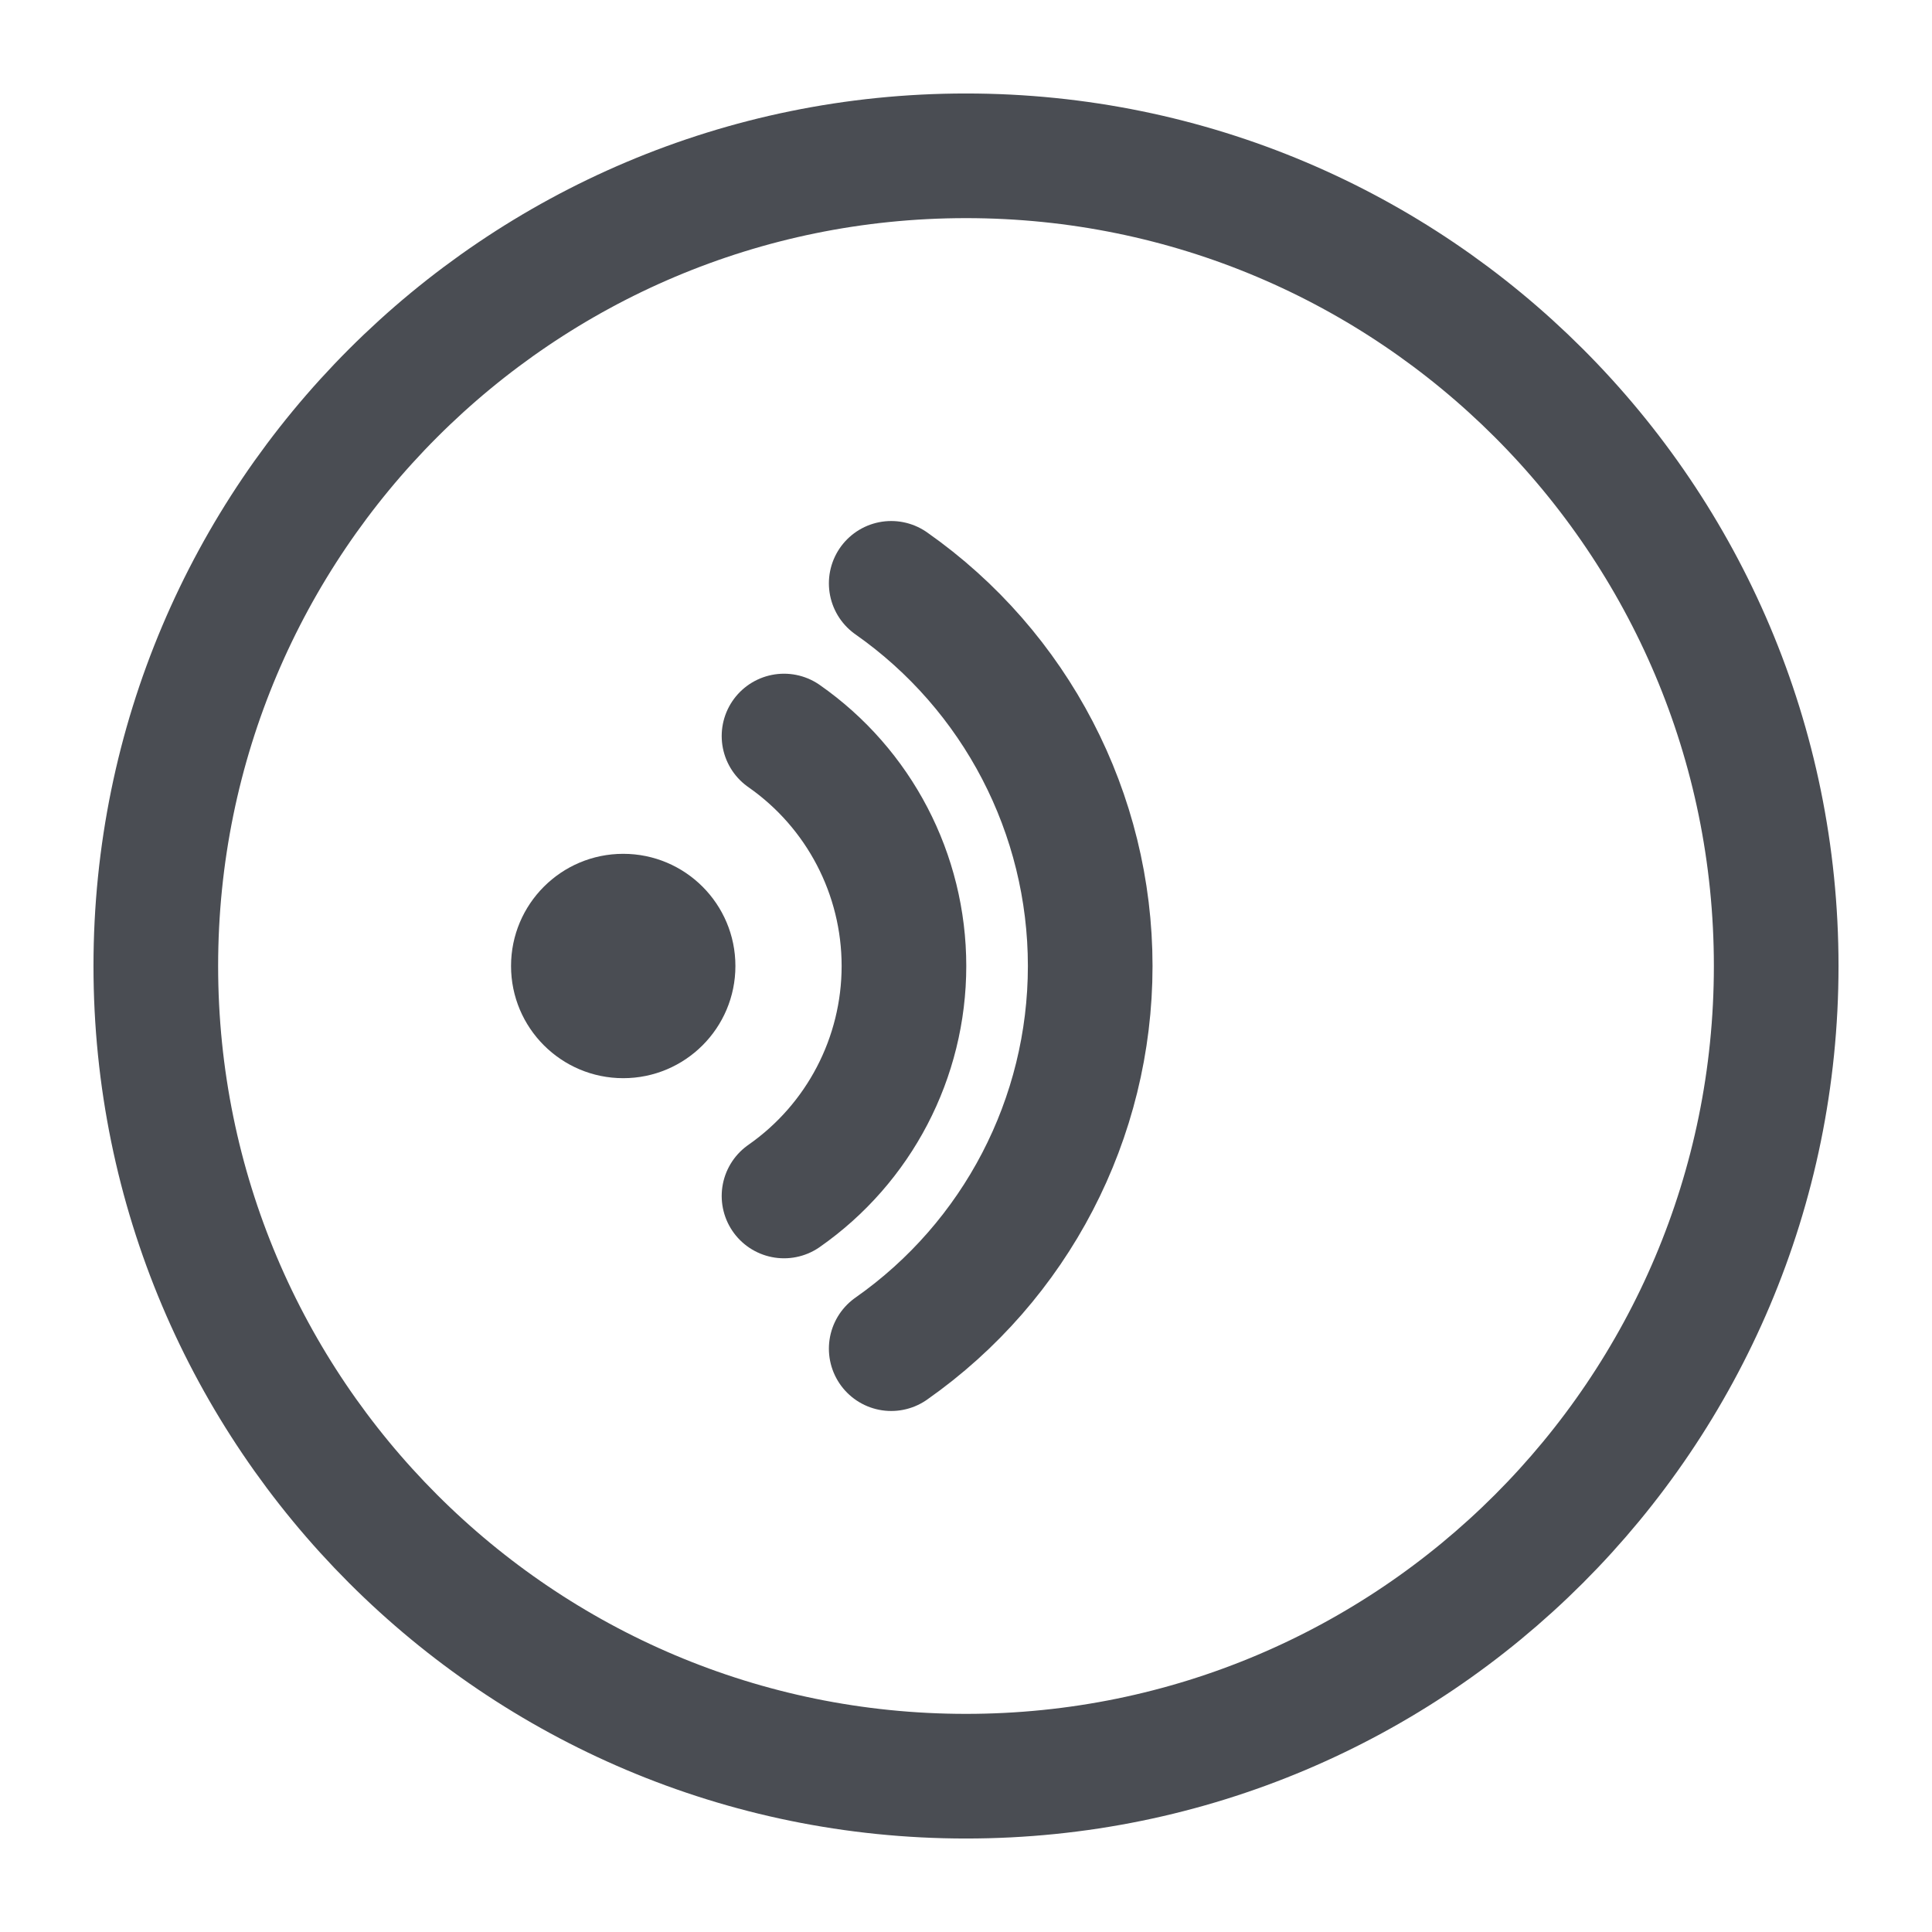
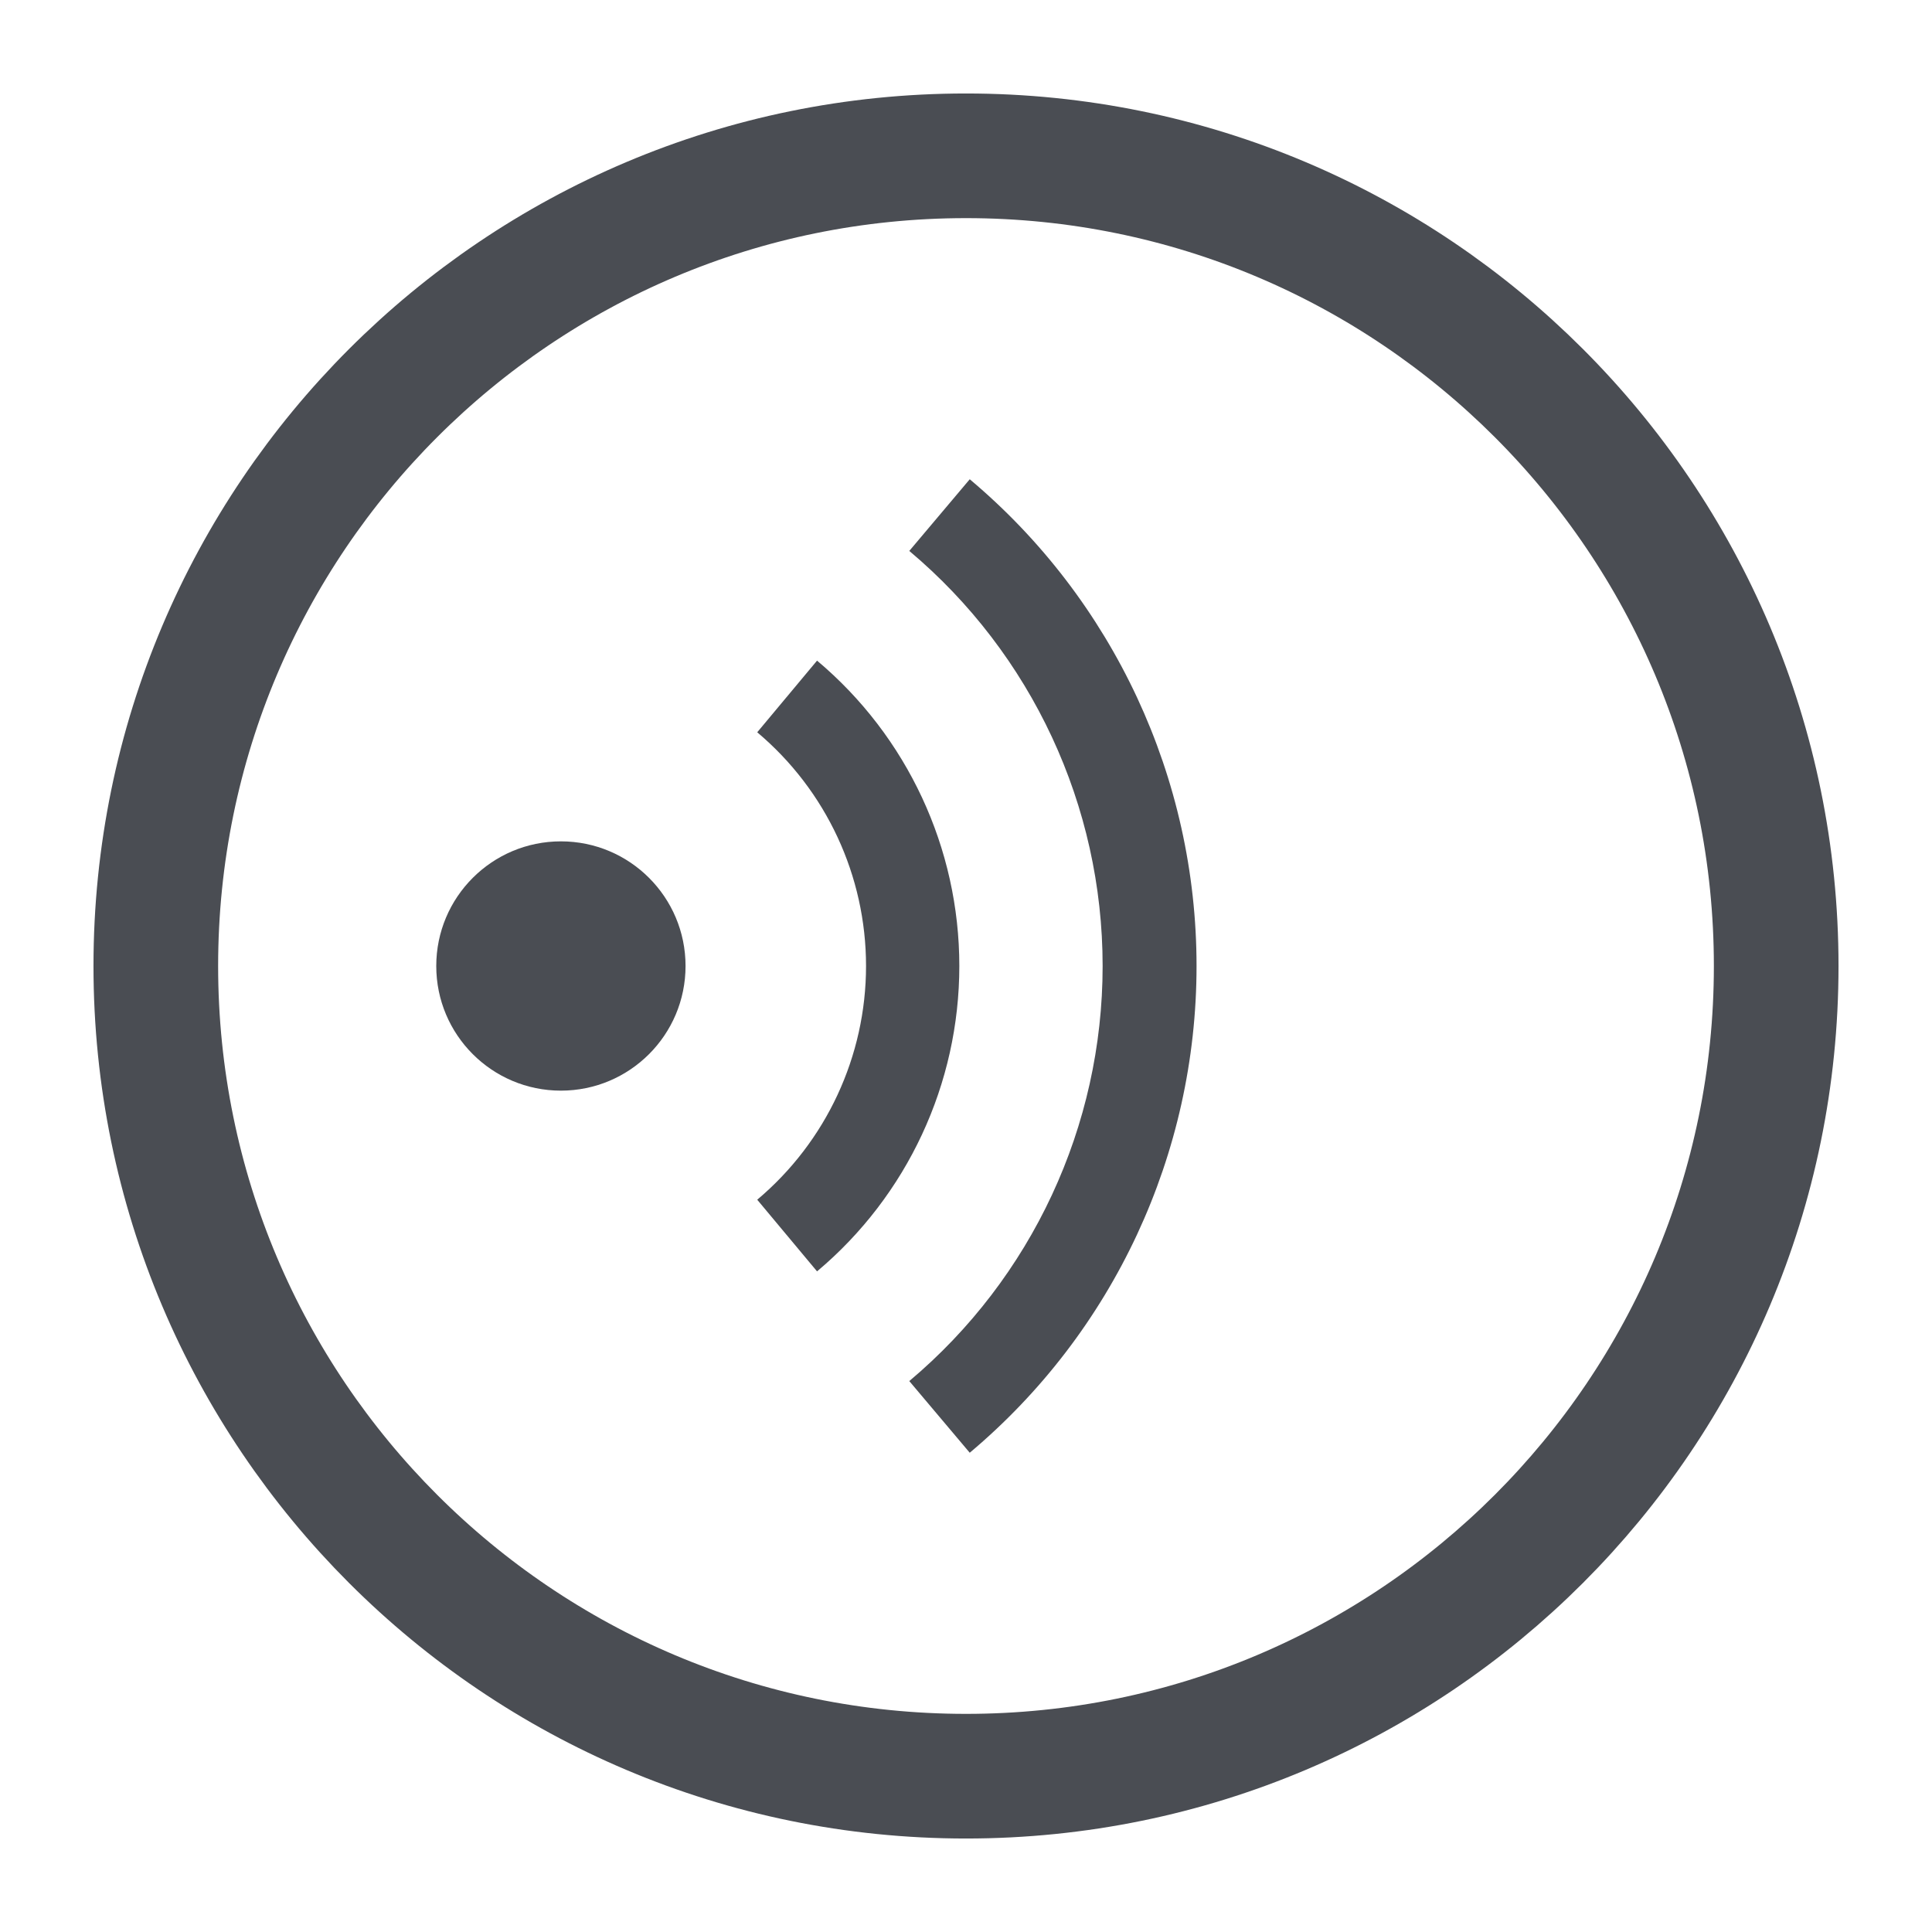
<svg xmlns="http://www.w3.org/2000/svg" width="31" height="31" viewBox="0 0 31 31" fill="none">
  <circle cx="15.5" cy="15.5" r="13" stroke="#4a4d53" stroke-width="2" />
-   <circle cx="10" cy="15.5" r="1.8" fill="#4a4d53" />
-   <path d="M12.58 11.81 A4.5 4.5 0 0 1 12.58 19.19" stroke="#4a4d53" stroke-width="2" stroke-linecap="round" />
-   <path d="M14.3 9.36 A7.5 7.5 0 0 1 14.3 21.64" stroke="#4a4d53" stroke-width="2" stroke-linecap="round" />
+   <circle cx="9" cy="15.5" r="2" fill="#4a4d53" />
+   <path d="M13.11 10.6 A6.4 6.4 0 0 1 13.11 20.4 L12.15 19.25 A4.9 4.9 0 0 0 12.15 11.75 Z" fill="#4a4d53" />
+   <path d="M15.56 7.69 A10.2 10.2 0 0 1 15.56 23.31 L14.59 22.16 A8.7 8.7 0 0 0 14.59 8.84 Z" fill="#4a4d53" />
</svg>
